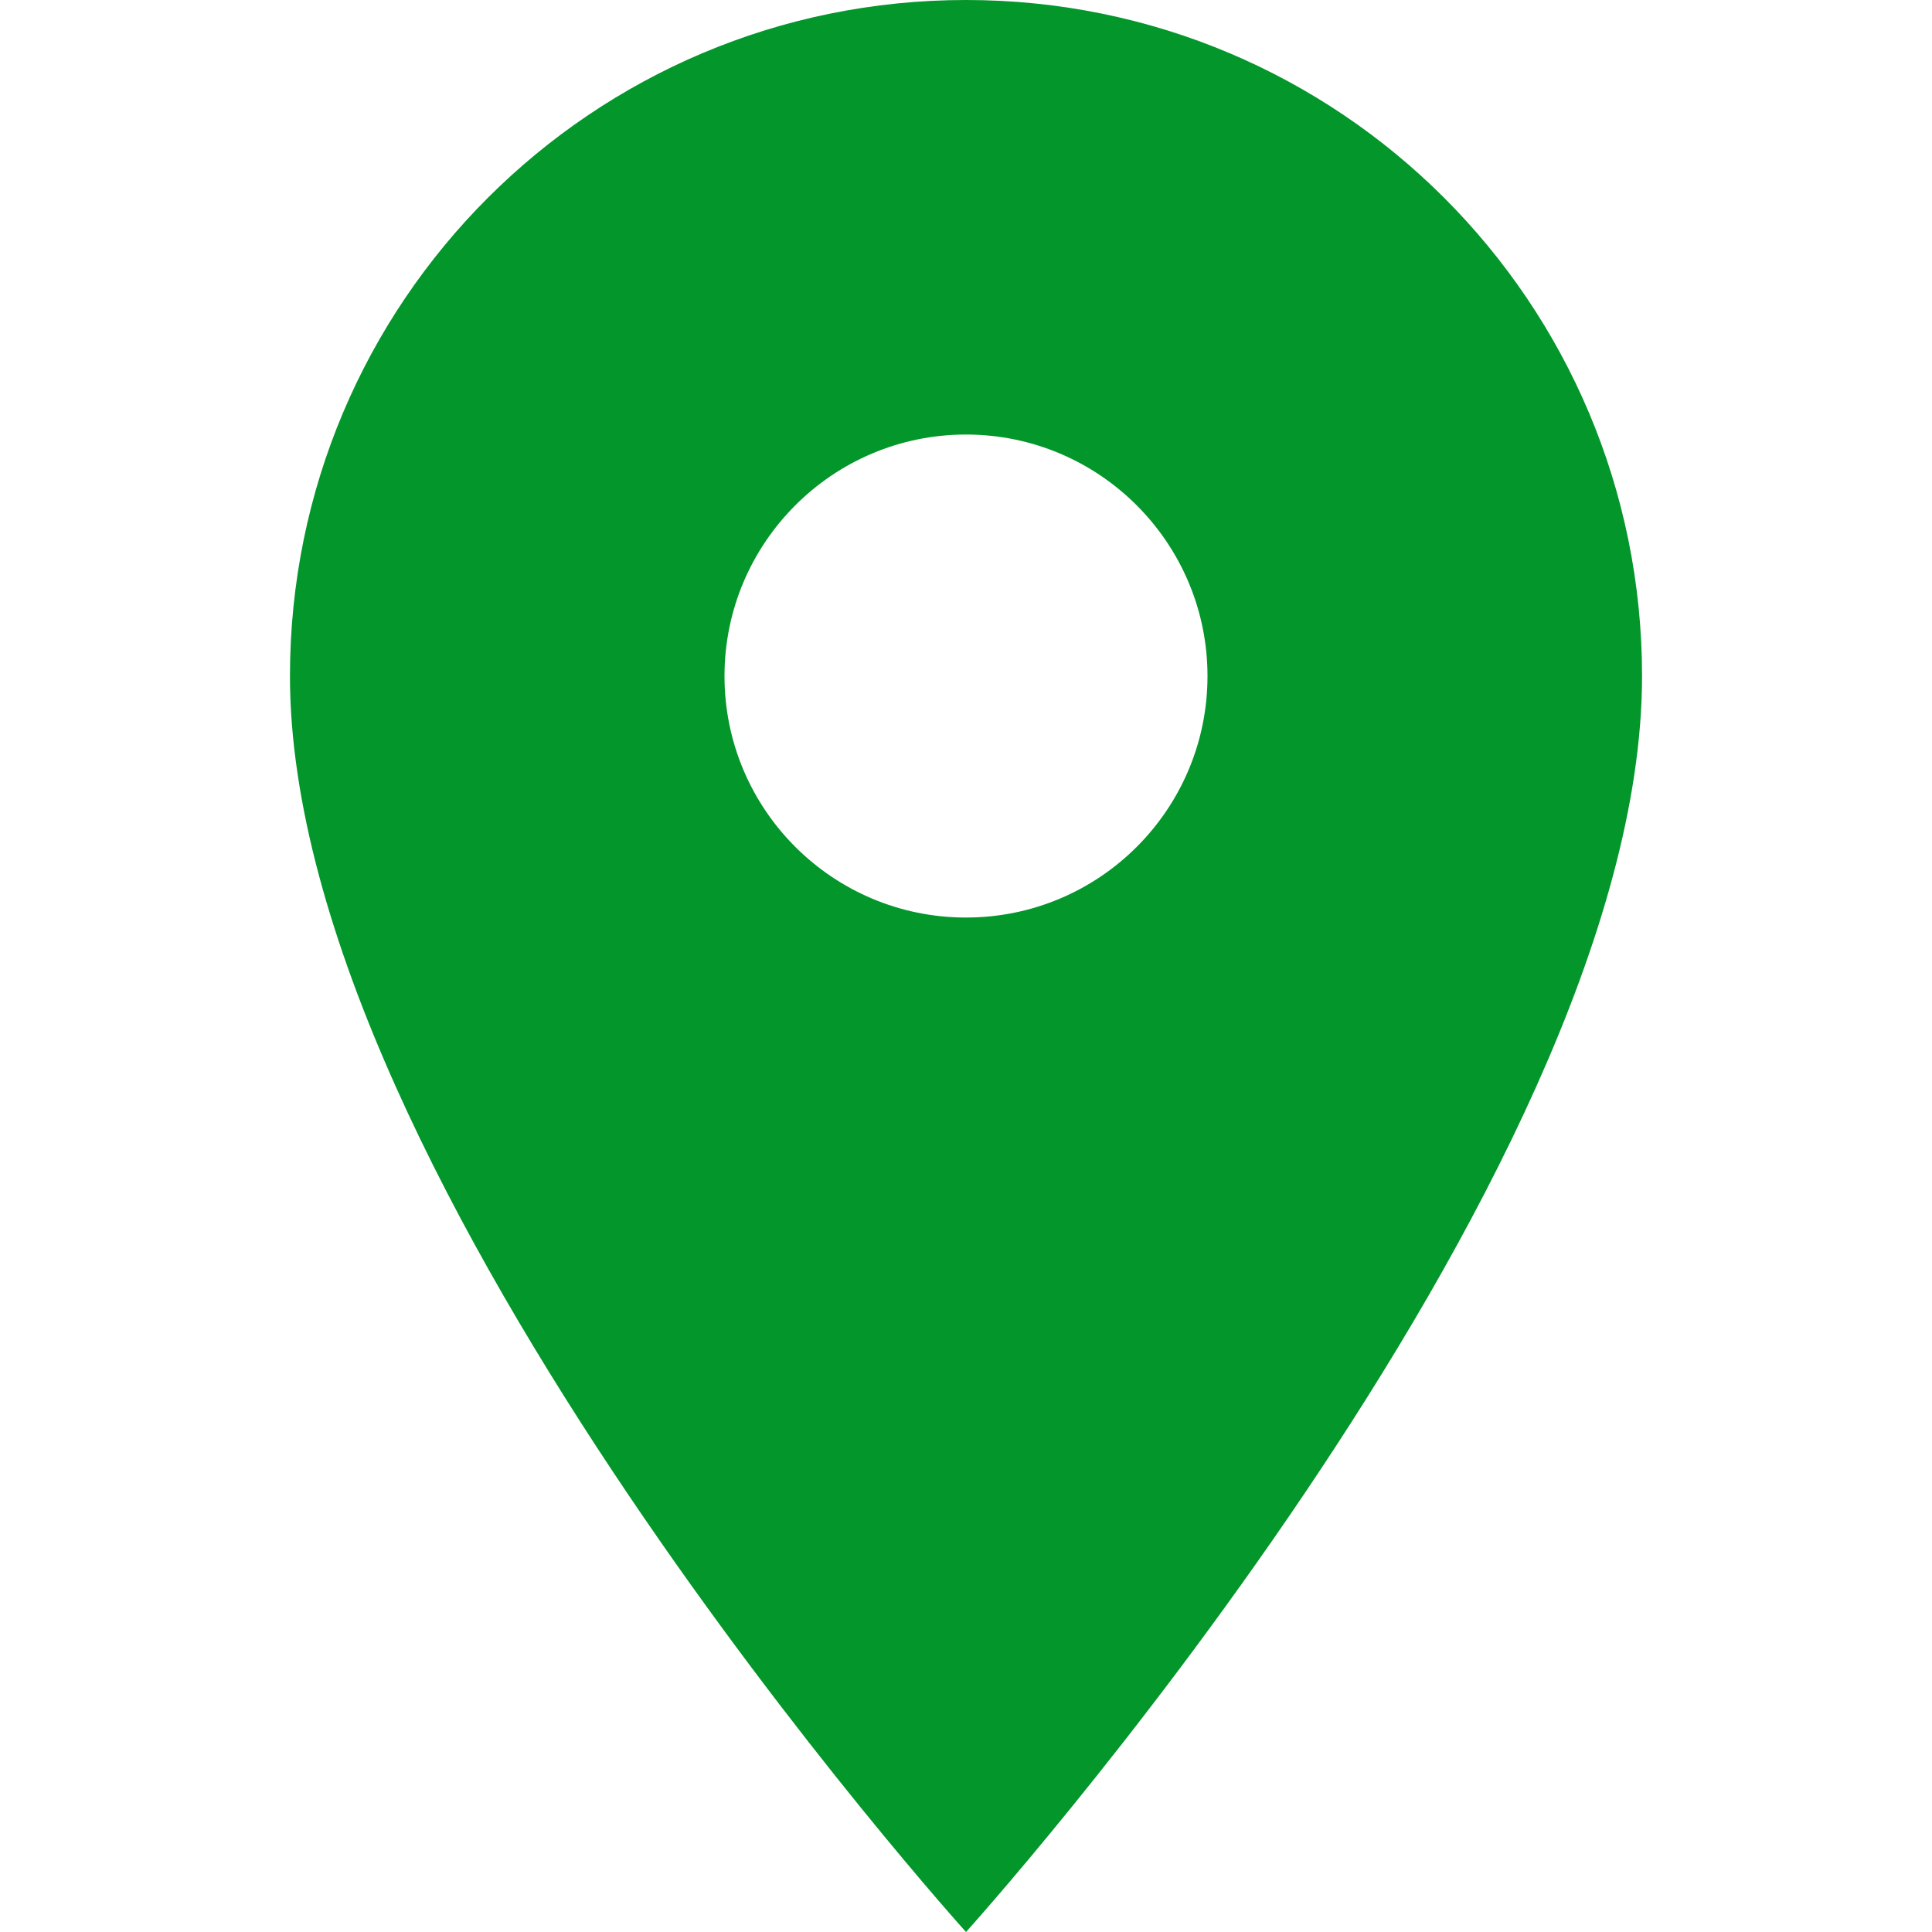
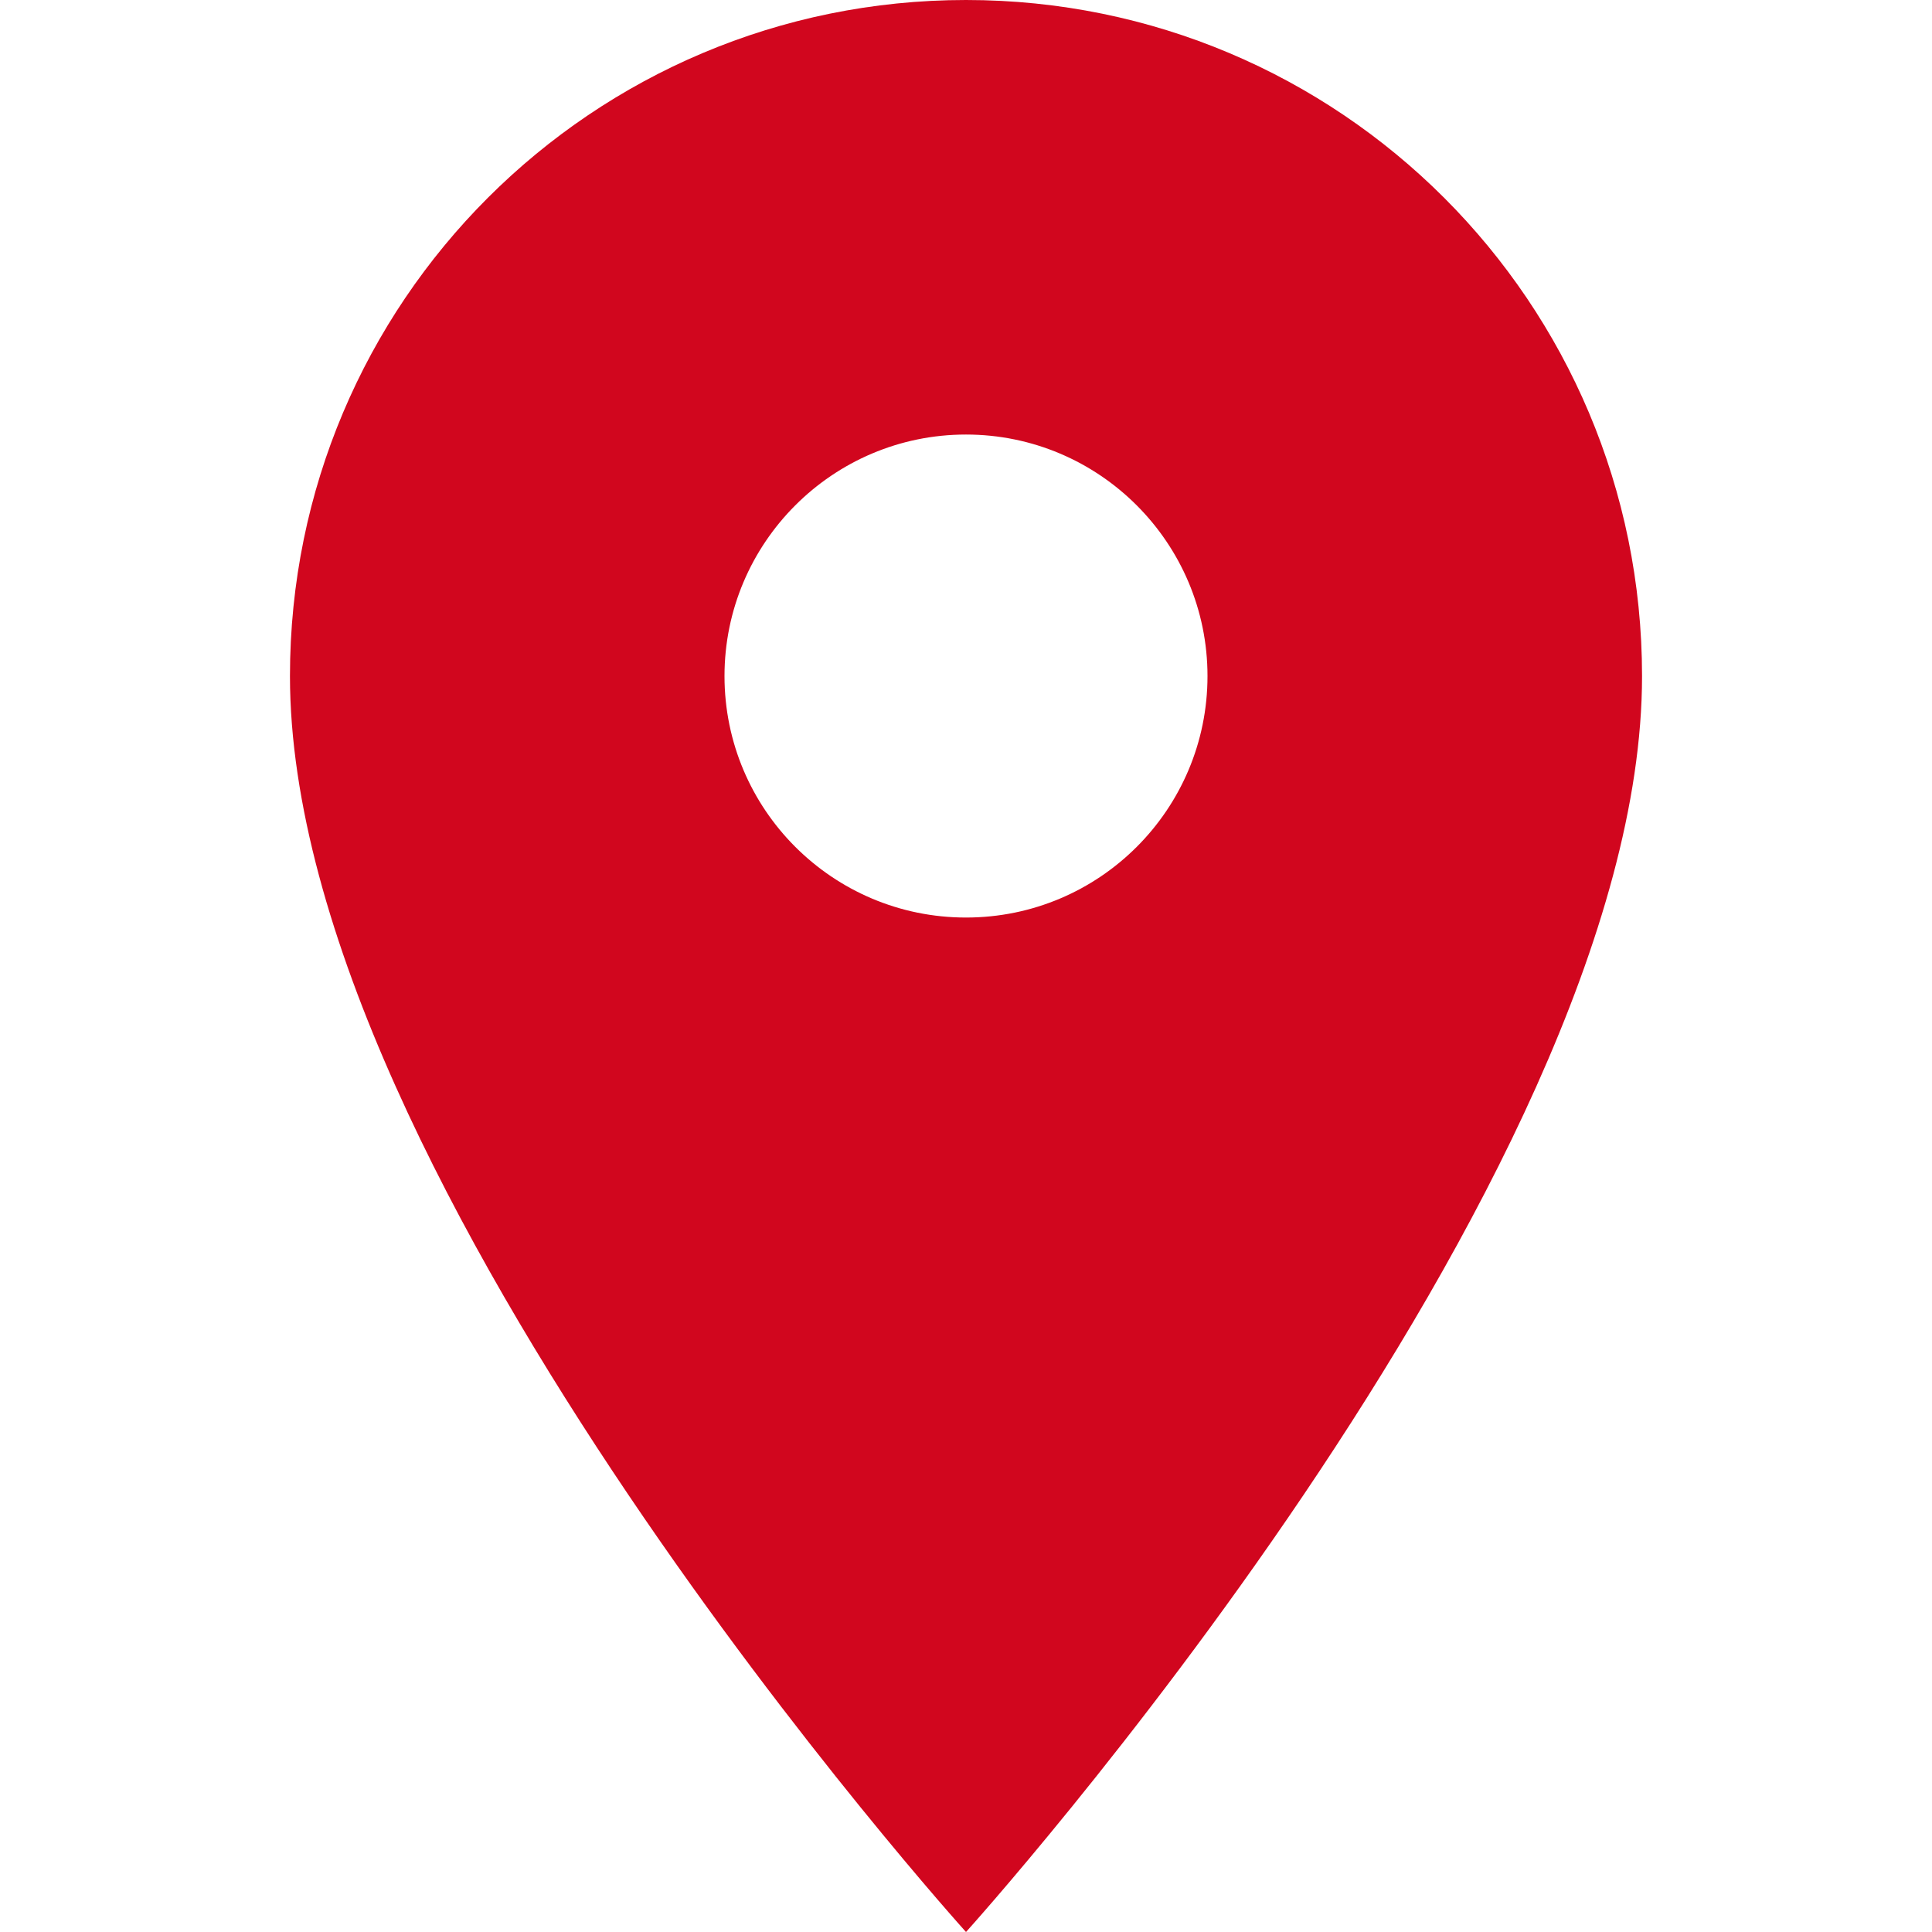
<svg xmlns="http://www.w3.org/2000/svg" version="1.1" id="Capa_1" x="0px" y="0px" viewBox="0 0 525.153 525.153" style="enable-background:new 0 0 525.153 525.153;" xml:space="preserve" width="512px" height="512px">
  <g>
-     <path d="M262.576,0C160.959,0,78.817,82.164,78.817,183.76c0,137.874,183.76,341.393,183.76,341.393s183.76-203.518,183.76-341.393   C446.336,82.164,364.193,0,262.576,0z M262.576,249.404c-36.257,0-65.644-29.387-65.644-65.644   c0-36.17,29.387-65.644,65.644-65.644s65.644,29.474,65.644,65.644C328.22,220.039,298.834,249.404,262.576,249.404z" fill="#03962A" />
+     <path d="M262.576,0C160.959,0,78.817,82.164,78.817,183.76c0,137.874,183.76,341.393,183.76,341.393s183.76-203.518,183.76-341.393   C446.336,82.164,364.193,0,262.576,0z M262.576,249.404c-36.257,0-65.644-29.387-65.644-65.644   c0-36.17,29.387-65.644,65.644-65.644s65.644,29.474,65.644,65.644C328.22,220.039,298.834,249.404,262.576,249.404z" fill="#D1061E" />
  </g>
  <g>
</g>
  <g>
</g>
  <g>
</g>
  <g>
</g>
  <g>
</g>
  <g>
</g>
  <g>
</g>
  <g>
</g>
  <g>
</g>
  <g>
</g>
  <g>
</g>
  <g>
</g>
  <g>
</g>
  <g>
</g>
  <g>
</g>
</svg>
